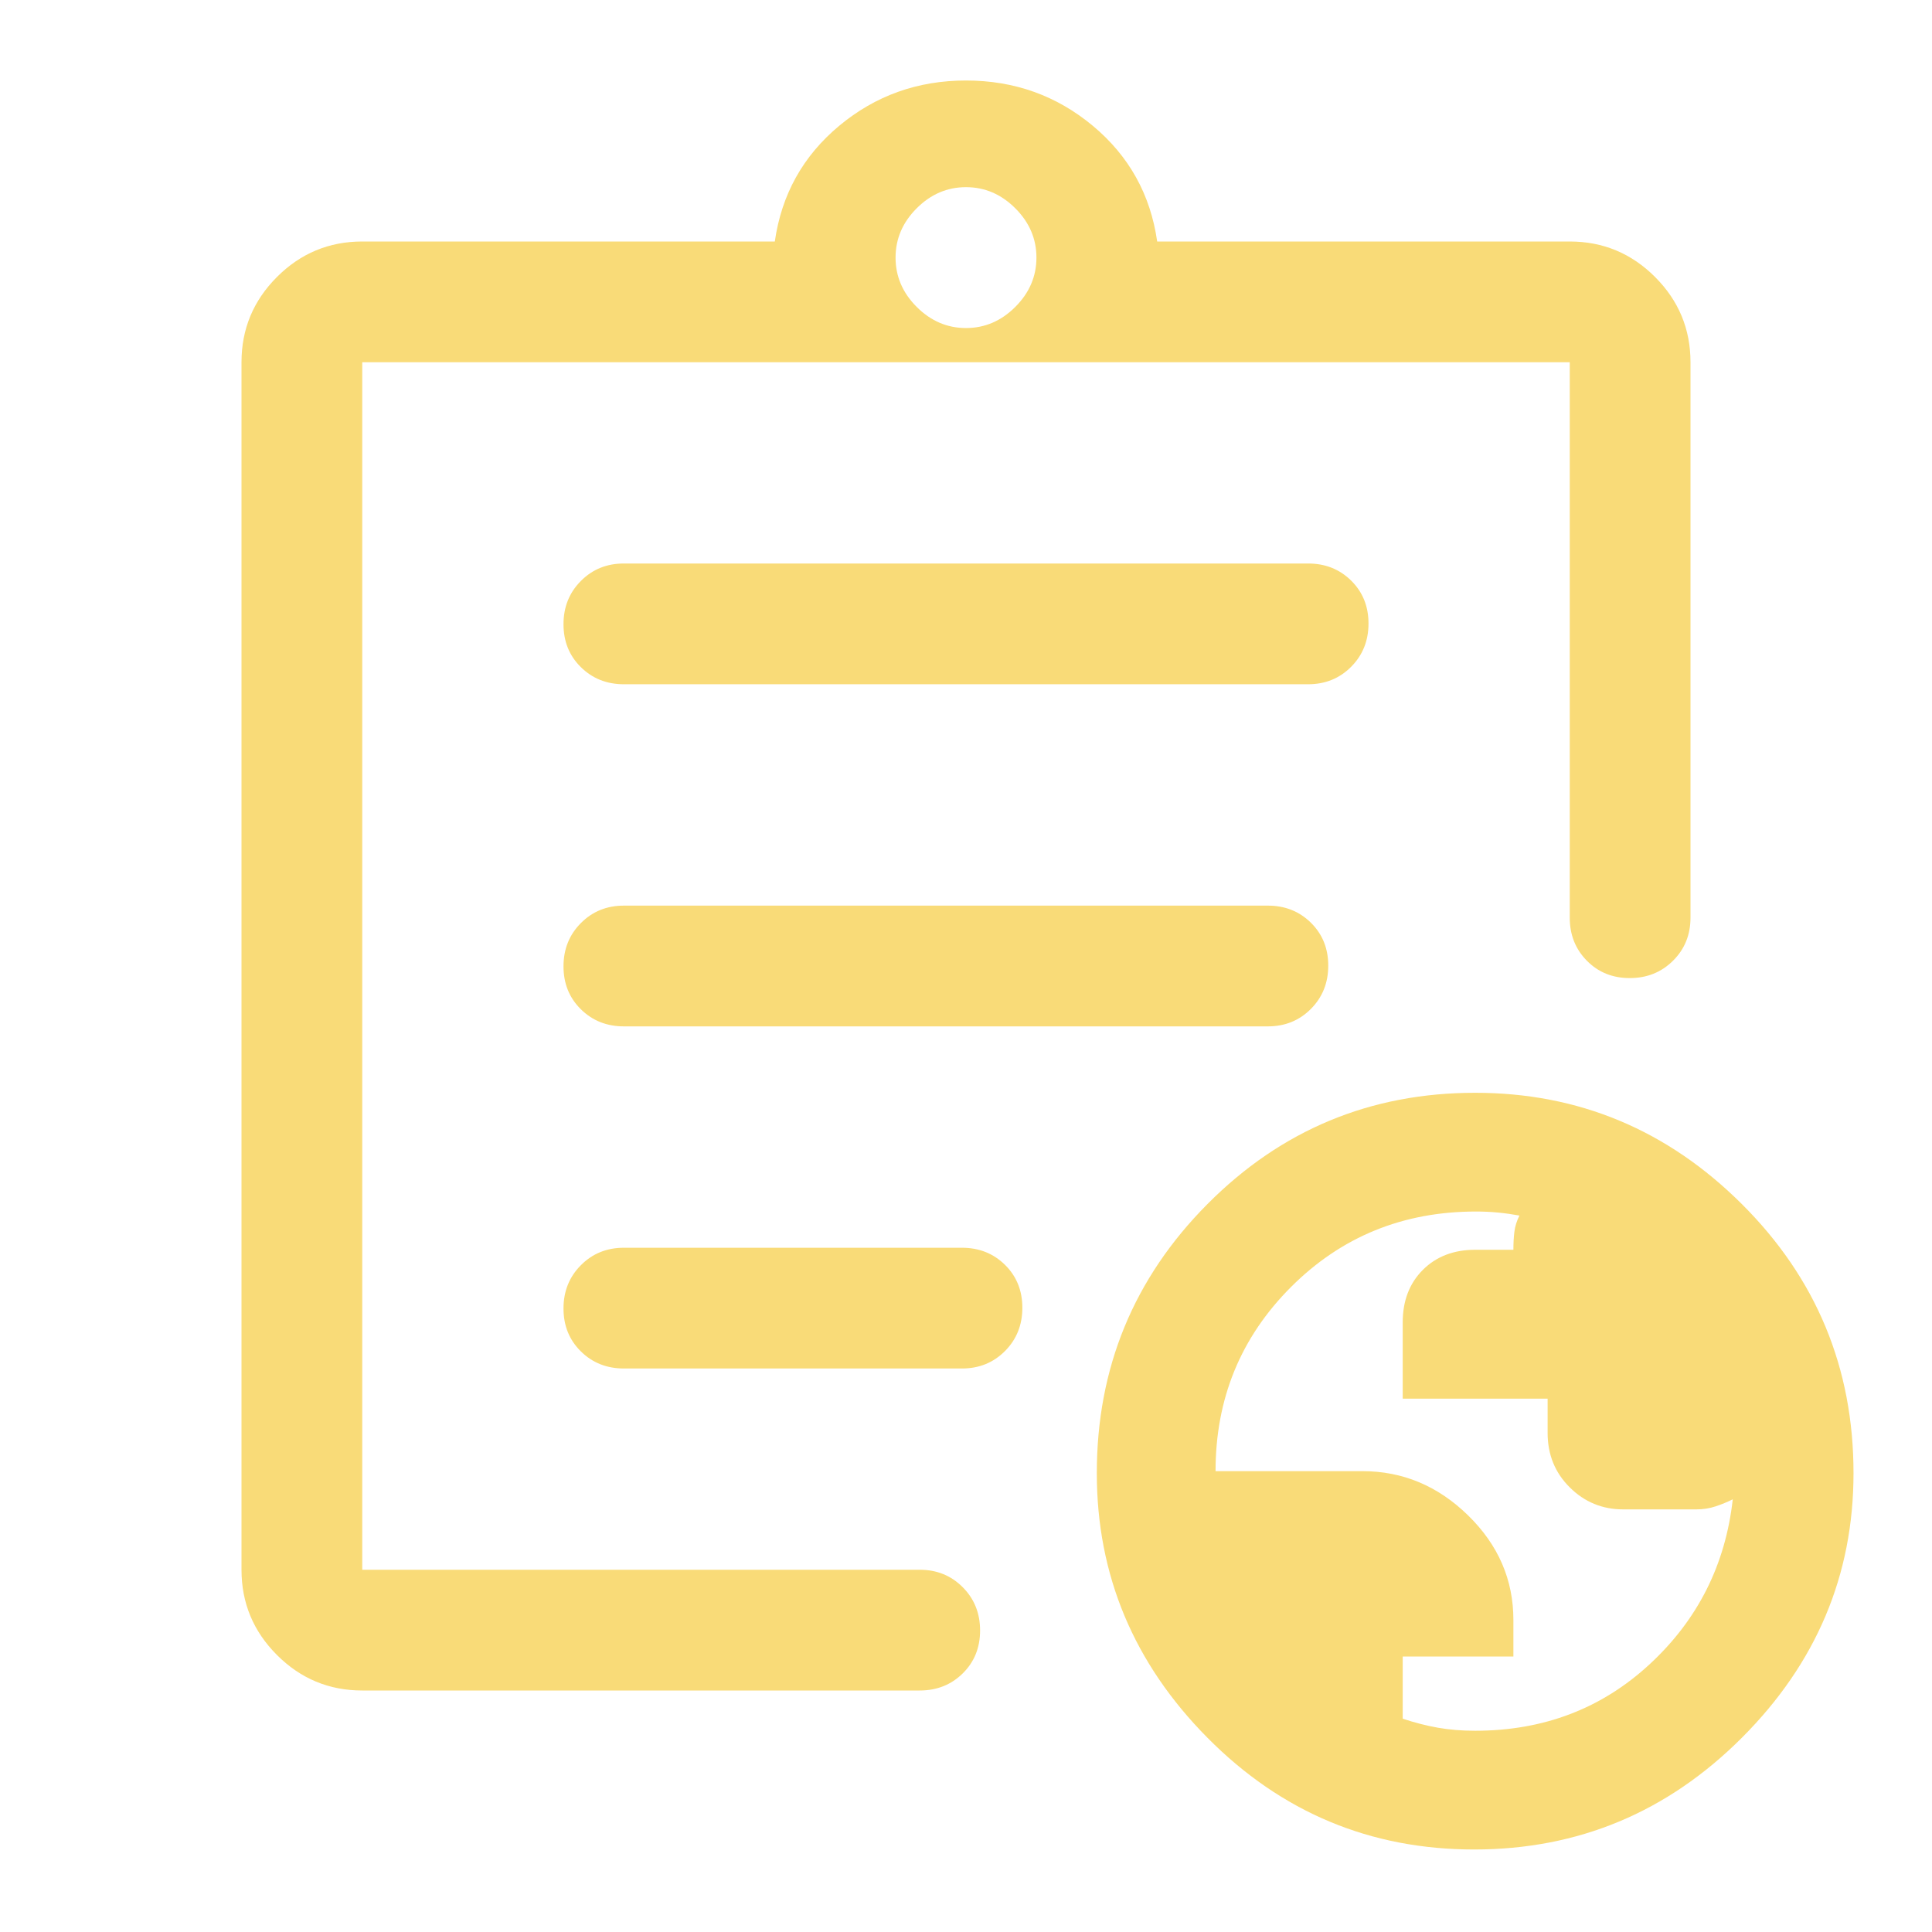
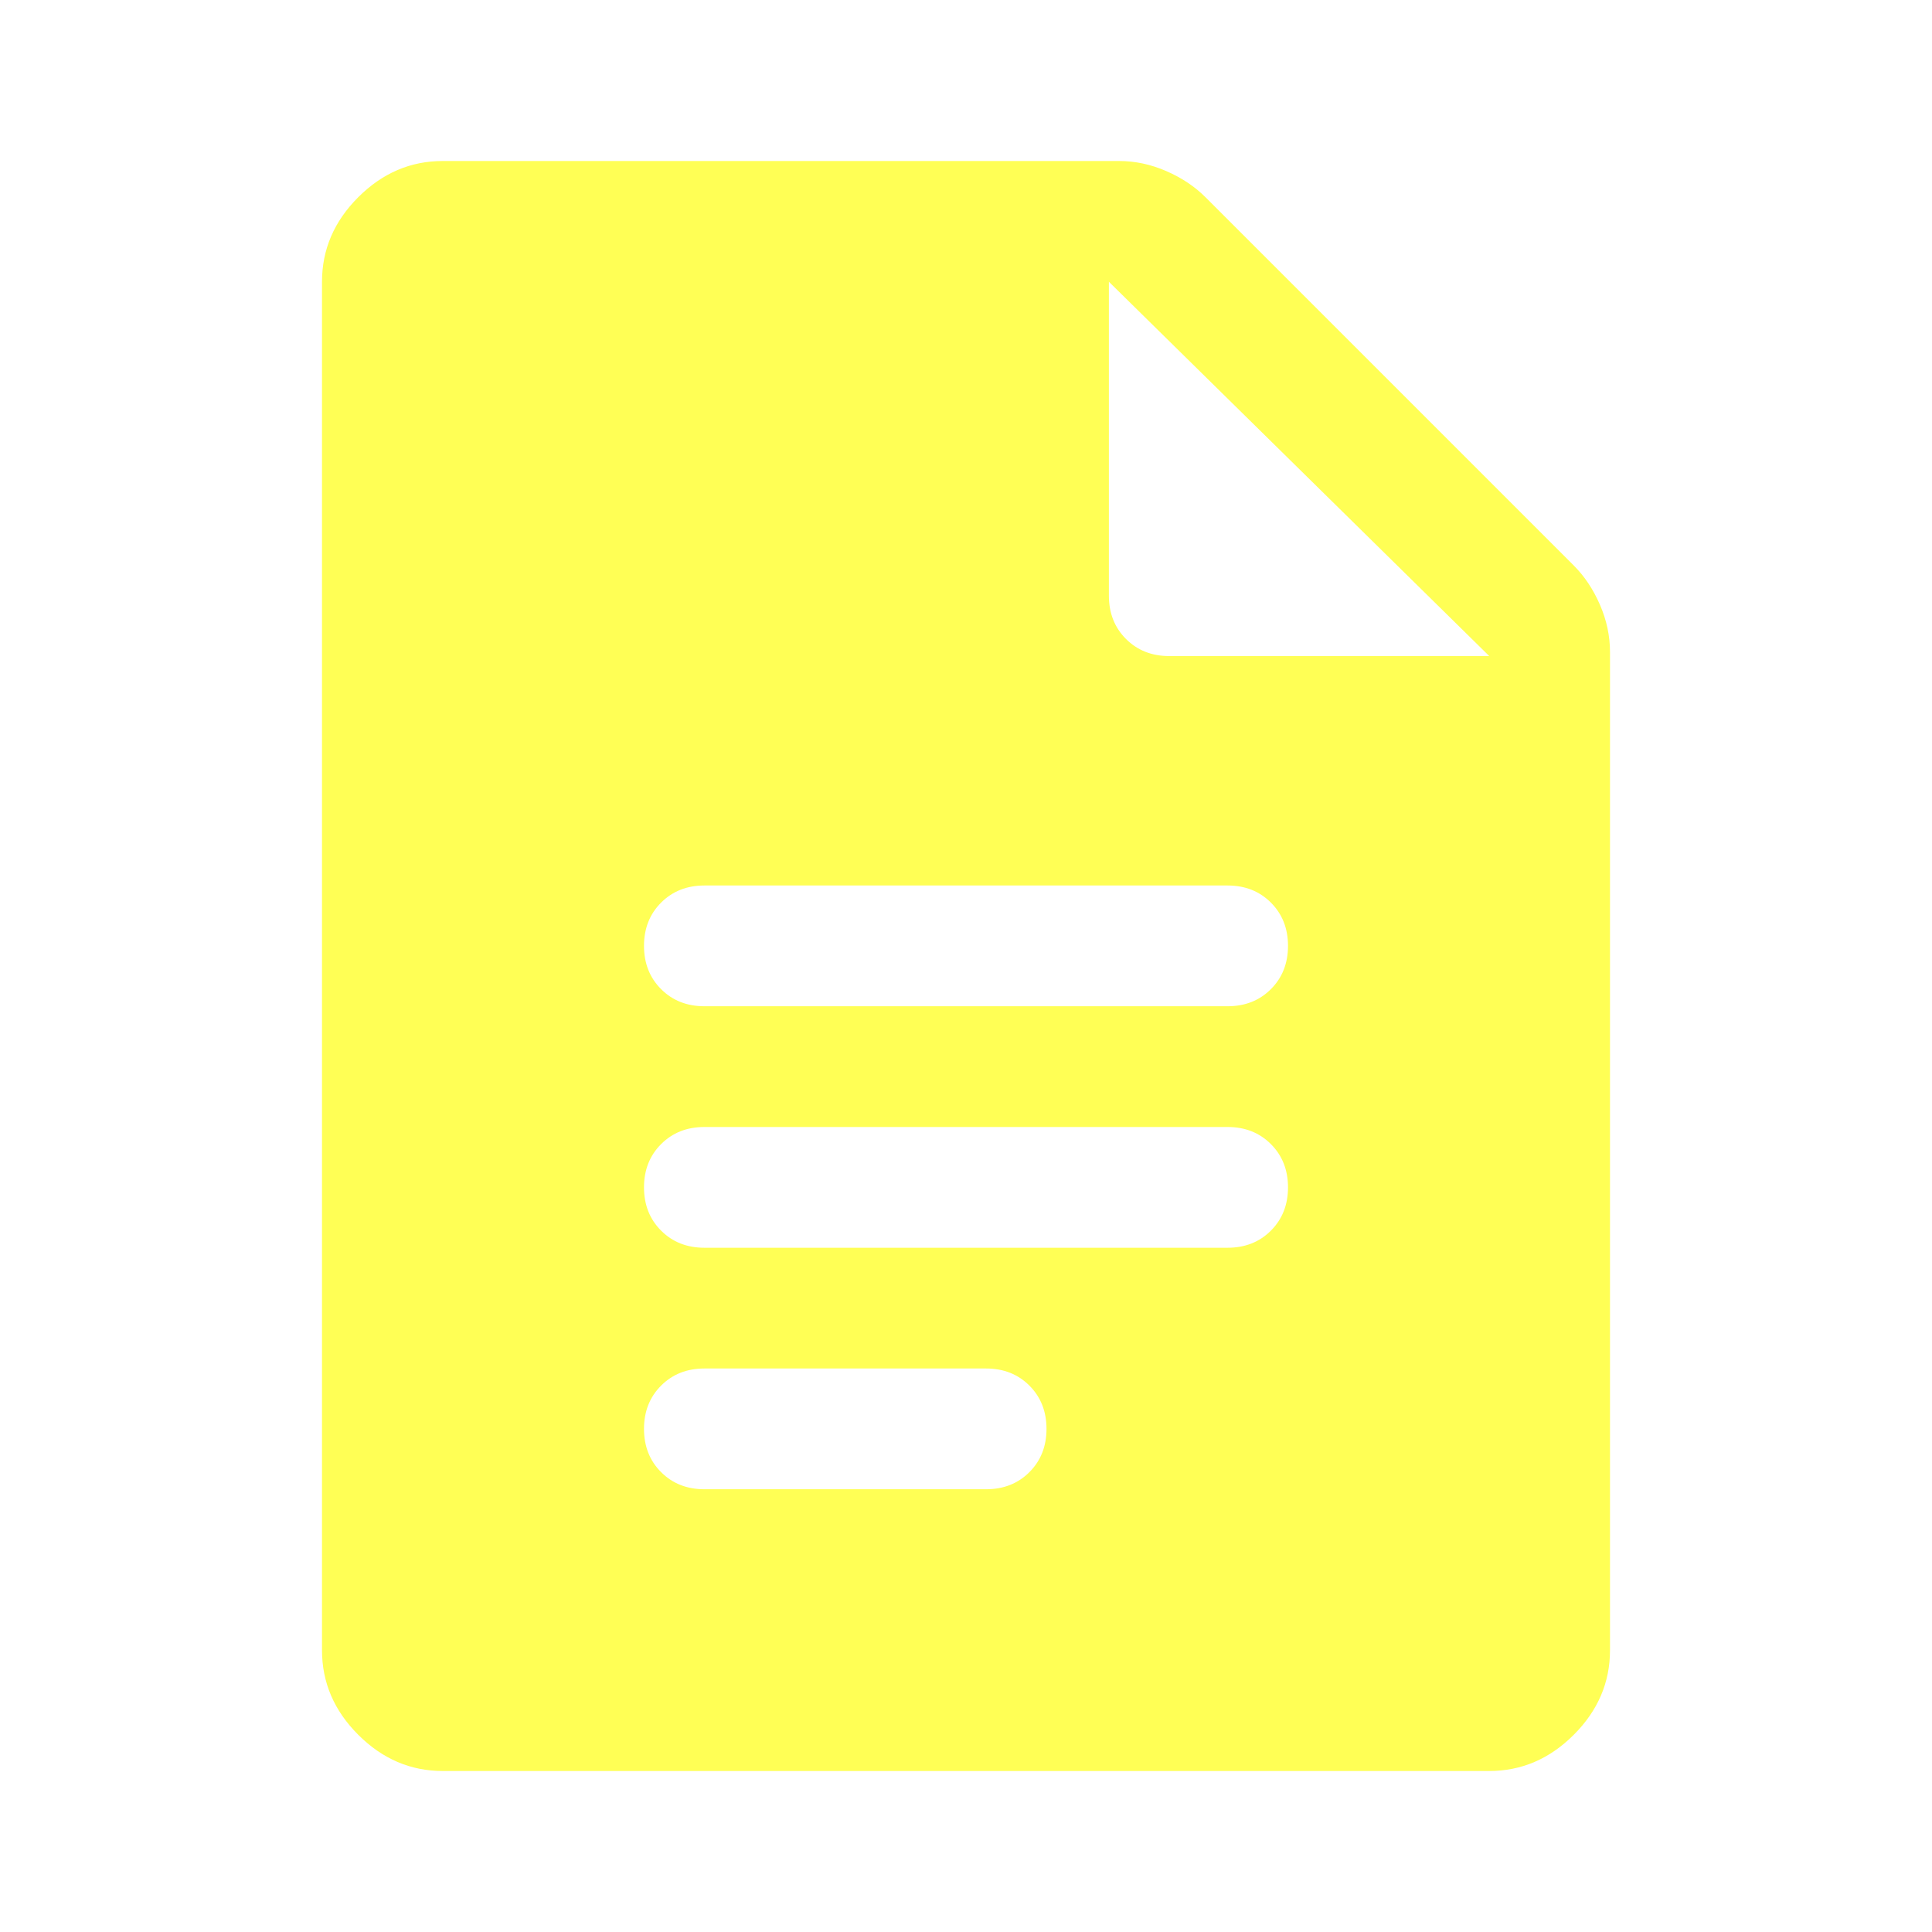
- <svg xmlns="http://www.w3.org/2000/svg" height="48px" viewBox="0 -960 960 960" width="48px" fill="#F9DB78">
-   <path d="M733-100q51 0 86.78-33.12T861-215q-4 2-8.5 3.5T843-210h-36.49Q791-210 780-220.93q-11-10.92-11-27.07v-17h-72v-37.89Q697-319 707-329t26.08-10H752q0-5 .5-9t2.5-8q-5.5-1-10.75-1.5t-10.87-.5q-54.38 0-91.88 37.5Q604-283 604-229h72.92q30.08 0 52.58 22t22.5 51.97v18.16h-55V-106q9 3 17.55 4.5T733-100Zm-553-20q-24.75 0-42.37-17.63Q120-155.25 120-180v-600q0-24.75 17.63-42.38Q155.25-840 180-840h205q5-35 32-57.5t63-22.5q36 0 63 22.5t32 57.5h205q24.75 0 42.38 17.62Q840-804.75 840-780v276q0 12.75-8.68 21.37-8.67 8.63-21.5 8.63-12.82 0-21.32-8.63-8.5-8.62-8.5-21.37v-276H180v600h277q12.75 0 21.38 8.68 8.62 8.67 8.62 21.5 0 12.82-8.62 21.32-8.63 8.5-21.38 8.5H180Zm0-107v47-600 308-4 249Zm130-53h168q12.75 0 21.38-8.68 8.62-8.67 8.62-21.5 0-12.82-8.62-21.32-8.63-8.5-21.38-8.5H310q-12.75 0-21.37 8.68-8.63 8.67-8.63 21.5 0 12.82 8.63 21.32 8.62 8.5 21.37 8.5Zm0-170h320q12.75 0 21.38-8.68 8.62-8.67 8.62-21.5 0-12.82-8.62-21.32-8.63-8.5-21.38-8.5H310q-12.75 0-21.37 8.68-8.63 8.67-8.63 21.5 0 12.82 8.63 21.32 8.62 8.5 21.37 8.5Zm0-170h340q12.75 0 21.38-8.68 8.62-8.67 8.62-21.5 0-12.82-8.62-21.32-8.63-8.5-21.38-8.5H310q-12.75 0-21.37 8.68-8.63 8.67-8.63 21.5 0 12.82 8.63 21.32 8.62 8.5 21.37 8.5Zm170-177q14 0 24.5-10.5T515-832q0-14-10.5-24.5T480-867q-14 0-24.5 10.5T445-832q0 14 10.5 24.5T480-797ZM732.5-41Q655-41 600-96.5T545-228q0-78.43 54.99-133.72Q654.98-417 733-417q77 0 132.5 55.28Q921-306.43 921-228q0 76-55.5 131.5T732.5-41Z" />
+ <svg xmlns="http://www.w3.org/2000/svg" height="48px" viewBox="0 -960 960 960" width="48px" fill="#FFFF55">
+   <path d="M350-460h260q13 0 21.5-8.5T640-490q0-13-8.5-21.5T610-520H350q-13 0-21.5 8.5T320-490q0 13 8.5 21.5T350-460Zm0 120h260q13 0 21.5-8.5T640-370q0-13-8.5-21.5T610-400H350q-13 0-21.5 8.5T320-370q0 13 8.5 21.5T350-340Zm0 120h140q13 0 21.5-8.5T520-250q0-13-8.5-21.5T490-280H350q-13 0-21.5 8.5T320-250q0 13 8.5 21.5T350-220ZM220-80q-24 0-42-18t-18-42v-680q0-24 18-42t42-18h336q12 0 23.5 5t19.5 13l183 183q8 8 13 19.5t5 23.5v496q0 24-18 42t-42 18H220Zm331-584q0 13 8.5 21.5T581-634h159L551-820v156Z" />
</svg>
